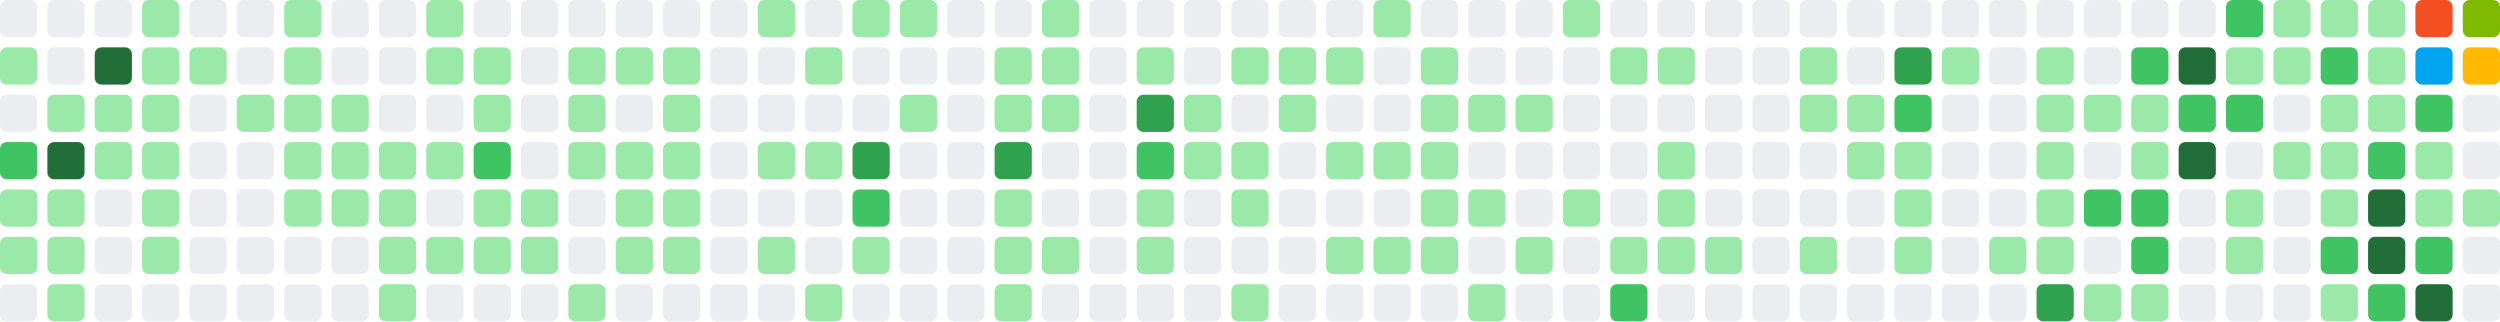
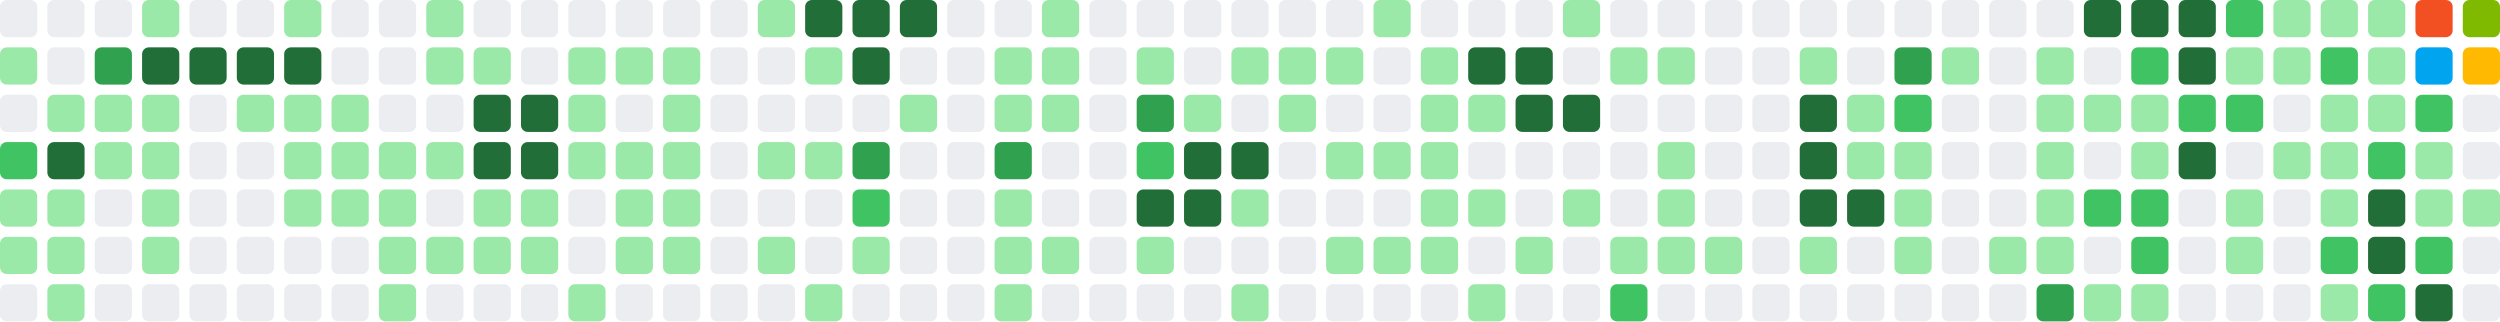
<svg xmlns="http://www.w3.org/2000/svg" width="739" height="95" viewBox="0 0 739 95">
  <rect x="0" y="0" width="11" height="11" rx="2" ry="2" fill="#ebedf0" />
  <rect x="14" y="0" width="11" height="11" rx="2" ry="2" fill="#ebedf0" />
  <rect x="28" y="0" width="11" height="11" rx="2" ry="2" fill="#ebedf0" />
  <rect x="42" y="0" width="11" height="11" rx="2" ry="2" fill="#9be9a8" />
  <rect x="56" y="0" width="11" height="11" rx="2" ry="2" fill="#ebedf0" />
  <rect x="70" y="0" width="11" height="11" rx="2" ry="2" fill="#ebedf0" />
  <rect x="84" y="0" width="11" height="11" rx="2" ry="2" fill="#9be9a8" />
  <rect x="98" y="0" width="11" height="11" rx="2" ry="2" fill="#ebedf0" />
  <rect x="112" y="0" width="11" height="11" rx="2" ry="2" fill="#ebedf0" />
  <rect x="126" y="0" width="11" height="11" rx="2" ry="2" fill="#9be9a8" />
  <rect x="140" y="0" width="11" height="11" rx="2" ry="2" fill="#ebedf0" />
  <rect x="154" y="0" width="11" height="11" rx="2" ry="2" fill="#ebedf0" />
  <rect x="168" y="0" width="11" height="11" rx="2" ry="2" fill="#ebedf0" />
  <rect x="182" y="0" width="11" height="11" rx="2" ry="2" fill="#ebedf0" />
  <rect x="196" y="0" width="11" height="11" rx="2" ry="2" fill="#ebedf0" />
  <rect x="210" y="0" width="11" height="11" rx="2" ry="2" fill="#ebedf0" />
  <rect x="224" y="0" width="11" height="11" rx="2" ry="2" fill="#9be9a8" />
-   <rect x="238" y="0" width="11" height="11" rx="2" ry="2" fill="#ebedf0" />
-   <rect x="252" y="0" width="11" height="11" rx="2" ry="2" fill="#9be9a8" />
-   <rect x="266" y="0" width="11" height="11" rx="2" ry="2" fill="#9be9a8" />
+   <rect x="238" y="0" width="11" height="11" rx="2" ry="2" fill="#216e39" />
+   <rect x="252" y="0" width="11" height="11" rx="2" ry="2" fill="#216e39" />
+   <rect x="266" y="0" width="11" height="11" rx="2" ry="2" fill="#216e39" />
  <rect x="280" y="0" width="11" height="11" rx="2" ry="2" fill="#ebedf0" />
  <rect x="294" y="0" width="11" height="11" rx="2" ry="2" fill="#ebedf0" />
  <rect x="308" y="0" width="11" height="11" rx="2" ry="2" fill="#9be9a8" />
  <rect x="322" y="0" width="11" height="11" rx="2" ry="2" fill="#ebedf0" />
  <rect x="336" y="0" width="11" height="11" rx="2" ry="2" fill="#ebedf0" />
  <rect x="350" y="0" width="11" height="11" rx="2" ry="2" fill="#ebedf0" />
  <rect x="364" y="0" width="11" height="11" rx="2" ry="2" fill="#ebedf0" />
  <rect x="378" y="0" width="11" height="11" rx="2" ry="2" fill="#ebedf0" />
  <rect x="392" y="0" width="11" height="11" rx="2" ry="2" fill="#ebedf0" />
  <rect x="406" y="0" width="11" height="11" rx="2" ry="2" fill="#9be9a8" />
  <rect x="420" y="0" width="11" height="11" rx="2" ry="2" fill="#ebedf0" />
  <rect x="434" y="0" width="11" height="11" rx="2" ry="2" fill="#ebedf0" />
  <rect x="448" y="0" width="11" height="11" rx="2" ry="2" fill="#ebedf0" />
  <rect x="462" y="0" width="11" height="11" rx="2" ry="2" fill="#9be9a8" />
  <rect x="476" y="0" width="11" height="11" rx="2" ry="2" fill="#ebedf0" />
  <rect x="490" y="0" width="11" height="11" rx="2" ry="2" fill="#ebedf0" />
  <rect x="504" y="0" width="11" height="11" rx="2" ry="2" fill="#ebedf0" />
  <rect x="518" y="0" width="11" height="11" rx="2" ry="2" fill="#ebedf0" />
  <rect x="532" y="0" width="11" height="11" rx="2" ry="2" fill="#ebedf0" />
  <rect x="546" y="0" width="11" height="11" rx="2" ry="2" fill="#ebedf0" />
  <rect x="560" y="0" width="11" height="11" rx="2" ry="2" fill="#ebedf0" />
  <rect x="574" y="0" width="11" height="11" rx="2" ry="2" fill="#ebedf0" />
  <rect x="588" y="0" width="11" height="11" rx="2" ry="2" fill="#ebedf0" />
  <rect x="602" y="0" width="11" height="11" rx="2" ry="2" fill="#ebedf0" />
-   <rect x="616" y="0" width="11" height="11" rx="2" ry="2" fill="#ebedf0" />
-   <rect x="630" y="0" width="11" height="11" rx="2" ry="2" fill="#ebedf0" />
-   <rect x="644" y="0" width="11" height="11" rx="2" ry="2" fill="#ebedf0" />
+   <rect x="616" y="0" width="11" height="11" rx="2" ry="2" fill="#216e39" />
+   <rect x="630" y="0" width="11" height="11" rx="2" ry="2" fill="#216e39" />
+   <rect x="644" y="0" width="11" height="11" rx="2" ry="2" fill="#216e39" />
  <rect x="658" y="0" width="11" height="11" rx="2" ry="2" fill="#40c463" />
  <rect x="672" y="0" width="11" height="11" rx="2" ry="2" fill="#9be9a8" />
  <rect x="686" y="0" width="11" height="11" rx="2" ry="2" fill="#9be9a8" />
  <rect x="700" y="0" width="11" height="11" rx="2" ry="2" fill="#9be9a8" />
  <rect x="714" y="0" width="11" height="11" rx="2" ry="2" fill="#F25022" />
  <rect x="728" y="0" width="11" height="11" rx="2" ry="2" fill="#7FBA00" />
  <rect x="0" y="14" width="11" height="11" rx="2" ry="2" fill="#9be9a8" />
  <rect x="14" y="14" width="11" height="11" rx="2" ry="2" fill="#ebedf0" />
-   <rect x="28" y="14" width="11" height="11" rx="2" ry="2" fill="#216e39" />
-   <rect x="42" y="14" width="11" height="11" rx="2" ry="2" fill="#9be9a8" />
-   <rect x="56" y="14" width="11" height="11" rx="2" ry="2" fill="#9be9a8" />
-   <rect x="70" y="14" width="11" height="11" rx="2" ry="2" fill="#ebedf0" />
-   <rect x="84" y="14" width="11" height="11" rx="2" ry="2" fill="#9be9a8" />
+   <rect x="28" y="14" width="11" height="11" rx="2" ry="2" fill="#30a14e" />
+   <rect x="42" y="14" width="11" height="11" rx="2" ry="2" fill="#216e39" />
+   <rect x="56" y="14" width="11" height="11" rx="2" ry="2" fill="#216e39" />
+   <rect x="70" y="14" width="11" height="11" rx="2" ry="2" fill="#216e39" />
+   <rect x="84" y="14" width="11" height="11" rx="2" ry="2" fill="#216e39" />
  <rect x="98" y="14" width="11" height="11" rx="2" ry="2" fill="#ebedf0" />
  <rect x="112" y="14" width="11" height="11" rx="2" ry="2" fill="#ebedf0" />
  <rect x="126" y="14" width="11" height="11" rx="2" ry="2" fill="#9be9a8" />
  <rect x="140" y="14" width="11" height="11" rx="2" ry="2" fill="#9be9a8" />
  <rect x="154" y="14" width="11" height="11" rx="2" ry="2" fill="#ebedf0" />
  <rect x="168" y="14" width="11" height="11" rx="2" ry="2" fill="#9be9a8" />
  <rect x="182" y="14" width="11" height="11" rx="2" ry="2" fill="#9be9a8" />
  <rect x="196" y="14" width="11" height="11" rx="2" ry="2" fill="#9be9a8" />
  <rect x="210" y="14" width="11" height="11" rx="2" ry="2" fill="#ebedf0" />
  <rect x="224" y="14" width="11" height="11" rx="2" ry="2" fill="#ebedf0" />
  <rect x="238" y="14" width="11" height="11" rx="2" ry="2" fill="#9be9a8" />
-   <rect x="252" y="14" width="11" height="11" rx="2" ry="2" fill="#ebedf0" />
+   <rect x="252" y="14" width="11" height="11" rx="2" ry="2" fill="#216e39" />
  <rect x="266" y="14" width="11" height="11" rx="2" ry="2" fill="#ebedf0" />
  <rect x="280" y="14" width="11" height="11" rx="2" ry="2" fill="#ebedf0" />
  <rect x="294" y="14" width="11" height="11" rx="2" ry="2" fill="#9be9a8" />
  <rect x="308" y="14" width="11" height="11" rx="2" ry="2" fill="#9be9a8" />
  <rect x="322" y="14" width="11" height="11" rx="2" ry="2" fill="#ebedf0" />
  <rect x="336" y="14" width="11" height="11" rx="2" ry="2" fill="#9be9a8" />
  <rect x="350" y="14" width="11" height="11" rx="2" ry="2" fill="#ebedf0" />
  <rect x="364" y="14" width="11" height="11" rx="2" ry="2" fill="#9be9a8" />
  <rect x="378" y="14" width="11" height="11" rx="2" ry="2" fill="#9be9a8" />
  <rect x="392" y="14" width="11" height="11" rx="2" ry="2" fill="#9be9a8" />
  <rect x="406" y="14" width="11" height="11" rx="2" ry="2" fill="#ebedf0" />
  <rect x="420" y="14" width="11" height="11" rx="2" ry="2" fill="#9be9a8" />
-   <rect x="434" y="14" width="11" height="11" rx="2" ry="2" fill="#ebedf0" />
-   <rect x="448" y="14" width="11" height="11" rx="2" ry="2" fill="#ebedf0" />
+   <rect x="434" y="14" width="11" height="11" rx="2" ry="2" fill="#216e39" />
+   <rect x="448" y="14" width="11" height="11" rx="2" ry="2" fill="#216e39" />
  <rect x="462" y="14" width="11" height="11" rx="2" ry="2" fill="#ebedf0" />
  <rect x="476" y="14" width="11" height="11" rx="2" ry="2" fill="#9be9a8" />
  <rect x="490" y="14" width="11" height="11" rx="2" ry="2" fill="#9be9a8" />
  <rect x="504" y="14" width="11" height="11" rx="2" ry="2" fill="#ebedf0" />
  <rect x="518" y="14" width="11" height="11" rx="2" ry="2" fill="#ebedf0" />
  <rect x="532" y="14" width="11" height="11" rx="2" ry="2" fill="#9be9a8" />
  <rect x="546" y="14" width="11" height="11" rx="2" ry="2" fill="#ebedf0" />
  <rect x="560" y="14" width="11" height="11" rx="2" ry="2" fill="#30a14e" />
  <rect x="574" y="14" width="11" height="11" rx="2" ry="2" fill="#9be9a8" />
  <rect x="588" y="14" width="11" height="11" rx="2" ry="2" fill="#ebedf0" />
  <rect x="602" y="14" width="11" height="11" rx="2" ry="2" fill="#9be9a8" />
  <rect x="616" y="14" width="11" height="11" rx="2" ry="2" fill="#ebedf0" />
  <rect x="630" y="14" width="11" height="11" rx="2" ry="2" fill="#40c463" />
  <rect x="644" y="14" width="11" height="11" rx="2" ry="2" fill="#216e39" />
  <rect x="658" y="14" width="11" height="11" rx="2" ry="2" fill="#9be9a8" />
  <rect x="672" y="14" width="11" height="11" rx="2" ry="2" fill="#9be9a8" />
  <rect x="686" y="14" width="11" height="11" rx="2" ry="2" fill="#40c463" />
  <rect x="700" y="14" width="11" height="11" rx="2" ry="2" fill="#9be9a8" />
  <rect x="714" y="14" width="11" height="11" rx="2" ry="2" fill="#00A4EF" />
  <rect x="728" y="14" width="11" height="11" rx="2" ry="2" fill="#FFB900" />
  <rect x="0" y="28" width="11" height="11" rx="2" ry="2" fill="#ebedf0" />
  <rect x="14" y="28" width="11" height="11" rx="2" ry="2" fill="#9be9a8" />
  <rect x="28" y="28" width="11" height="11" rx="2" ry="2" fill="#9be9a8" />
  <rect x="42" y="28" width="11" height="11" rx="2" ry="2" fill="#9be9a8" />
  <rect x="56" y="28" width="11" height="11" rx="2" ry="2" fill="#ebedf0" />
  <rect x="70" y="28" width="11" height="11" rx="2" ry="2" fill="#9be9a8" />
  <rect x="84" y="28" width="11" height="11" rx="2" ry="2" fill="#9be9a8" />
  <rect x="98" y="28" width="11" height="11" rx="2" ry="2" fill="#9be9a8" />
  <rect x="112" y="28" width="11" height="11" rx="2" ry="2" fill="#ebedf0" />
  <rect x="126" y="28" width="11" height="11" rx="2" ry="2" fill="#ebedf0" />
-   <rect x="140" y="28" width="11" height="11" rx="2" ry="2" fill="#9be9a8" />
-   <rect x="154" y="28" width="11" height="11" rx="2" ry="2" fill="#ebedf0" />
+   <rect x="140" y="28" width="11" height="11" rx="2" ry="2" fill="#216e39" />
+   <rect x="154" y="28" width="11" height="11" rx="2" ry="2" fill="#216e39" />
  <rect x="168" y="28" width="11" height="11" rx="2" ry="2" fill="#9be9a8" />
  <rect x="182" y="28" width="11" height="11" rx="2" ry="2" fill="#ebedf0" />
  <rect x="196" y="28" width="11" height="11" rx="2" ry="2" fill="#9be9a8" />
  <rect x="210" y="28" width="11" height="11" rx="2" ry="2" fill="#ebedf0" />
  <rect x="224" y="28" width="11" height="11" rx="2" ry="2" fill="#ebedf0" />
  <rect x="238" y="28" width="11" height="11" rx="2" ry="2" fill="#ebedf0" />
  <rect x="252" y="28" width="11" height="11" rx="2" ry="2" fill="#ebedf0" />
  <rect x="266" y="28" width="11" height="11" rx="2" ry="2" fill="#9be9a8" />
  <rect x="280" y="28" width="11" height="11" rx="2" ry="2" fill="#ebedf0" />
  <rect x="294" y="28" width="11" height="11" rx="2" ry="2" fill="#9be9a8" />
  <rect x="308" y="28" width="11" height="11" rx="2" ry="2" fill="#9be9a8" />
  <rect x="322" y="28" width="11" height="11" rx="2" ry="2" fill="#ebedf0" />
  <rect x="336" y="28" width="11" height="11" rx="2" ry="2" fill="#30a14e" />
  <rect x="350" y="28" width="11" height="11" rx="2" ry="2" fill="#9be9a8" />
  <rect x="364" y="28" width="11" height="11" rx="2" ry="2" fill="#ebedf0" />
  <rect x="378" y="28" width="11" height="11" rx="2" ry="2" fill="#9be9a8" />
  <rect x="392" y="28" width="11" height="11" rx="2" ry="2" fill="#ebedf0" />
  <rect x="406" y="28" width="11" height="11" rx="2" ry="2" fill="#ebedf0" />
  <rect x="420" y="28" width="11" height="11" rx="2" ry="2" fill="#9be9a8" />
  <rect x="434" y="28" width="11" height="11" rx="2" ry="2" fill="#9be9a8" />
-   <rect x="448" y="28" width="11" height="11" rx="2" ry="2" fill="#9be9a8" />
-   <rect x="462" y="28" width="11" height="11" rx="2" ry="2" fill="#ebedf0" />
+   <rect x="448" y="28" width="11" height="11" rx="2" ry="2" fill="#216e39" />
+   <rect x="462" y="28" width="11" height="11" rx="2" ry="2" fill="#216e39" />
  <rect x="476" y="28" width="11" height="11" rx="2" ry="2" fill="#ebedf0" />
  <rect x="490" y="28" width="11" height="11" rx="2" ry="2" fill="#ebedf0" />
  <rect x="504" y="28" width="11" height="11" rx="2" ry="2" fill="#ebedf0" />
  <rect x="518" y="28" width="11" height="11" rx="2" ry="2" fill="#ebedf0" />
-   <rect x="532" y="28" width="11" height="11" rx="2" ry="2" fill="#9be9a8" />
+   <rect x="532" y="28" width="11" height="11" rx="2" ry="2" fill="#216e39" />
  <rect x="546" y="28" width="11" height="11" rx="2" ry="2" fill="#9be9a8" />
  <rect x="560" y="28" width="11" height="11" rx="2" ry="2" fill="#40c463" />
  <rect x="574" y="28" width="11" height="11" rx="2" ry="2" fill="#ebedf0" />
  <rect x="588" y="28" width="11" height="11" rx="2" ry="2" fill="#ebedf0" />
  <rect x="602" y="28" width="11" height="11" rx="2" ry="2" fill="#9be9a8" />
  <rect x="616" y="28" width="11" height="11" rx="2" ry="2" fill="#9be9a8" />
  <rect x="630" y="28" width="11" height="11" rx="2" ry="2" fill="#9be9a8" />
  <rect x="644" y="28" width="11" height="11" rx="2" ry="2" fill="#40c463" />
  <rect x="658" y="28" width="11" height="11" rx="2" ry="2" fill="#40c463" />
  <rect x="672" y="28" width="11" height="11" rx="2" ry="2" fill="#ebedf0" />
  <rect x="686" y="28" width="11" height="11" rx="2" ry="2" fill="#9be9a8" />
  <rect x="700" y="28" width="11" height="11" rx="2" ry="2" fill="#9be9a8" />
  <rect x="714" y="28" width="11" height="11" rx="2" ry="2" fill="#40c463" />
  <rect x="728" y="28" width="11" height="11" rx="2" ry="2" fill="#ebedf0" />
  <rect x="0" y="42" width="11" height="11" rx="2" ry="2" fill="#40c463" />
  <rect x="14" y="42" width="11" height="11" rx="2" ry="2" fill="#216e39" />
  <rect x="28" y="42" width="11" height="11" rx="2" ry="2" fill="#9be9a8" />
  <rect x="42" y="42" width="11" height="11" rx="2" ry="2" fill="#9be9a8" />
  <rect x="56" y="42" width="11" height="11" rx="2" ry="2" fill="#ebedf0" />
  <rect x="70" y="42" width="11" height="11" rx="2" ry="2" fill="#ebedf0" />
  <rect x="84" y="42" width="11" height="11" rx="2" ry="2" fill="#9be9a8" />
  <rect x="98" y="42" width="11" height="11" rx="2" ry="2" fill="#9be9a8" />
  <rect x="112" y="42" width="11" height="11" rx="2" ry="2" fill="#9be9a8" />
  <rect x="126" y="42" width="11" height="11" rx="2" ry="2" fill="#9be9a8" />
-   <rect x="140" y="42" width="11" height="11" rx="2" ry="2" fill="#40c463" />
-   <rect x="154" y="42" width="11" height="11" rx="2" ry="2" fill="#ebedf0" />
+   <rect x="140" y="42" width="11" height="11" rx="2" ry="2" fill="#216e39" />
+   <rect x="154" y="42" width="11" height="11" rx="2" ry="2" fill="#216e39" />
  <rect x="168" y="42" width="11" height="11" rx="2" ry="2" fill="#9be9a8" />
  <rect x="182" y="42" width="11" height="11" rx="2" ry="2" fill="#9be9a8" />
  <rect x="196" y="42" width="11" height="11" rx="2" ry="2" fill="#9be9a8" />
  <rect x="210" y="42" width="11" height="11" rx="2" ry="2" fill="#ebedf0" />
  <rect x="224" y="42" width="11" height="11" rx="2" ry="2" fill="#9be9a8" />
  <rect x="238" y="42" width="11" height="11" rx="2" ry="2" fill="#9be9a8" />
  <rect x="252" y="42" width="11" height="11" rx="2" ry="2" fill="#30a14e" />
  <rect x="266" y="42" width="11" height="11" rx="2" ry="2" fill="#ebedf0" />
  <rect x="280" y="42" width="11" height="11" rx="2" ry="2" fill="#ebedf0" />
  <rect x="294" y="42" width="11" height="11" rx="2" ry="2" fill="#30a14e" />
  <rect x="308" y="42" width="11" height="11" rx="2" ry="2" fill="#ebedf0" />
  <rect x="322" y="42" width="11" height="11" rx="2" ry="2" fill="#ebedf0" />
  <rect x="336" y="42" width="11" height="11" rx="2" ry="2" fill="#40c463" />
-   <rect x="350" y="42" width="11" height="11" rx="2" ry="2" fill="#9be9a8" />
-   <rect x="364" y="42" width="11" height="11" rx="2" ry="2" fill="#9be9a8" />
+   <rect x="350" y="42" width="11" height="11" rx="2" ry="2" fill="#216e39" />
+   <rect x="364" y="42" width="11" height="11" rx="2" ry="2" fill="#216e39" />
  <rect x="378" y="42" width="11" height="11" rx="2" ry="2" fill="#ebedf0" />
  <rect x="392" y="42" width="11" height="11" rx="2" ry="2" fill="#9be9a8" />
  <rect x="406" y="42" width="11" height="11" rx="2" ry="2" fill="#9be9a8" />
  <rect x="420" y="42" width="11" height="11" rx="2" ry="2" fill="#9be9a8" />
  <rect x="434" y="42" width="11" height="11" rx="2" ry="2" fill="#ebedf0" />
  <rect x="448" y="42" width="11" height="11" rx="2" ry="2" fill="#ebedf0" />
  <rect x="462" y="42" width="11" height="11" rx="2" ry="2" fill="#ebedf0" />
  <rect x="476" y="42" width="11" height="11" rx="2" ry="2" fill="#ebedf0" />
  <rect x="490" y="42" width="11" height="11" rx="2" ry="2" fill="#9be9a8" />
  <rect x="504" y="42" width="11" height="11" rx="2" ry="2" fill="#ebedf0" />
  <rect x="518" y="42" width="11" height="11" rx="2" ry="2" fill="#ebedf0" />
-   <rect x="532" y="42" width="11" height="11" rx="2" ry="2" fill="#ebedf0" />
+   <rect x="532" y="42" width="11" height="11" rx="2" ry="2" fill="#216e39" />
  <rect x="546" y="42" width="11" height="11" rx="2" ry="2" fill="#9be9a8" />
  <rect x="560" y="42" width="11" height="11" rx="2" ry="2" fill="#9be9a8" />
  <rect x="574" y="42" width="11" height="11" rx="2" ry="2" fill="#ebedf0" />
  <rect x="588" y="42" width="11" height="11" rx="2" ry="2" fill="#ebedf0" />
  <rect x="602" y="42" width="11" height="11" rx="2" ry="2" fill="#9be9a8" />
  <rect x="616" y="42" width="11" height="11" rx="2" ry="2" fill="#ebedf0" />
  <rect x="630" y="42" width="11" height="11" rx="2" ry="2" fill="#9be9a8" />
  <rect x="644" y="42" width="11" height="11" rx="2" ry="2" fill="#216e39" />
  <rect x="658" y="42" width="11" height="11" rx="2" ry="2" fill="#ebedf0" />
  <rect x="672" y="42" width="11" height="11" rx="2" ry="2" fill="#9be9a8" />
  <rect x="686" y="42" width="11" height="11" rx="2" ry="2" fill="#9be9a8" />
  <rect x="700" y="42" width="11" height="11" rx="2" ry="2" fill="#40c463" />
  <rect x="714" y="42" width="11" height="11" rx="2" ry="2" fill="#9be9a8" />
  <rect x="728" y="42" width="11" height="11" rx="2" ry="2" fill="#ebedf0" />
  <rect x="0" y="56" width="11" height="11" rx="2" ry="2" fill="#9be9a8" />
  <rect x="14" y="56" width="11" height="11" rx="2" ry="2" fill="#9be9a8" />
  <rect x="28" y="56" width="11" height="11" rx="2" ry="2" fill="#ebedf0" />
  <rect x="42" y="56" width="11" height="11" rx="2" ry="2" fill="#9be9a8" />
  <rect x="56" y="56" width="11" height="11" rx="2" ry="2" fill="#ebedf0" />
  <rect x="70" y="56" width="11" height="11" rx="2" ry="2" fill="#ebedf0" />
  <rect x="84" y="56" width="11" height="11" rx="2" ry="2" fill="#9be9a8" />
  <rect x="98" y="56" width="11" height="11" rx="2" ry="2" fill="#9be9a8" />
  <rect x="112" y="56" width="11" height="11" rx="2" ry="2" fill="#9be9a8" />
  <rect x="126" y="56" width="11" height="11" rx="2" ry="2" fill="#ebedf0" />
  <rect x="140" y="56" width="11" height="11" rx="2" ry="2" fill="#9be9a8" />
  <rect x="154" y="56" width="11" height="11" rx="2" ry="2" fill="#9be9a8" />
  <rect x="168" y="56" width="11" height="11" rx="2" ry="2" fill="#ebedf0" />
  <rect x="182" y="56" width="11" height="11" rx="2" ry="2" fill="#9be9a8" />
  <rect x="196" y="56" width="11" height="11" rx="2" ry="2" fill="#9be9a8" />
  <rect x="210" y="56" width="11" height="11" rx="2" ry="2" fill="#ebedf0" />
  <rect x="224" y="56" width="11" height="11" rx="2" ry="2" fill="#ebedf0" />
  <rect x="238" y="56" width="11" height="11" rx="2" ry="2" fill="#ebedf0" />
  <rect x="252" y="56" width="11" height="11" rx="2" ry="2" fill="#40c463" />
  <rect x="266" y="56" width="11" height="11" rx="2" ry="2" fill="#ebedf0" />
  <rect x="280" y="56" width="11" height="11" rx="2" ry="2" fill="#ebedf0" />
  <rect x="294" y="56" width="11" height="11" rx="2" ry="2" fill="#9be9a8" />
  <rect x="308" y="56" width="11" height="11" rx="2" ry="2" fill="#ebedf0" />
  <rect x="322" y="56" width="11" height="11" rx="2" ry="2" fill="#ebedf0" />
-   <rect x="336" y="56" width="11" height="11" rx="2" ry="2" fill="#9be9a8" />
-   <rect x="350" y="56" width="11" height="11" rx="2" ry="2" fill="#ebedf0" />
+   <rect x="336" y="56" width="11" height="11" rx="2" ry="2" fill="#216e39" />
+   <rect x="350" y="56" width="11" height="11" rx="2" ry="2" fill="#216e39" />
  <rect x="364" y="56" width="11" height="11" rx="2" ry="2" fill="#9be9a8" />
  <rect x="378" y="56" width="11" height="11" rx="2" ry="2" fill="#ebedf0" />
  <rect x="392" y="56" width="11" height="11" rx="2" ry="2" fill="#ebedf0" />
  <rect x="406" y="56" width="11" height="11" rx="2" ry="2" fill="#ebedf0" />
  <rect x="420" y="56" width="11" height="11" rx="2" ry="2" fill="#9be9a8" />
  <rect x="434" y="56" width="11" height="11" rx="2" ry="2" fill="#9be9a8" />
  <rect x="448" y="56" width="11" height="11" rx="2" ry="2" fill="#ebedf0" />
  <rect x="462" y="56" width="11" height="11" rx="2" ry="2" fill="#9be9a8" />
  <rect x="476" y="56" width="11" height="11" rx="2" ry="2" fill="#ebedf0" />
  <rect x="490" y="56" width="11" height="11" rx="2" ry="2" fill="#9be9a8" />
  <rect x="504" y="56" width="11" height="11" rx="2" ry="2" fill="#ebedf0" />
  <rect x="518" y="56" width="11" height="11" rx="2" ry="2" fill="#ebedf0" />
-   <rect x="532" y="56" width="11" height="11" rx="2" ry="2" fill="#ebedf0" />
-   <rect x="546" y="56" width="11" height="11" rx="2" ry="2" fill="#ebedf0" />
+   <rect x="532" y="56" width="11" height="11" rx="2" ry="2" fill="#216e39" />
+   <rect x="546" y="56" width="11" height="11" rx="2" ry="2" fill="#216e39" />
  <rect x="560" y="56" width="11" height="11" rx="2" ry="2" fill="#9be9a8" />
  <rect x="574" y="56" width="11" height="11" rx="2" ry="2" fill="#ebedf0" />
  <rect x="588" y="56" width="11" height="11" rx="2" ry="2" fill="#ebedf0" />
  <rect x="602" y="56" width="11" height="11" rx="2" ry="2" fill="#9be9a8" />
  <rect x="616" y="56" width="11" height="11" rx="2" ry="2" fill="#40c463" />
  <rect x="630" y="56" width="11" height="11" rx="2" ry="2" fill="#40c463" />
  <rect x="644" y="56" width="11" height="11" rx="2" ry="2" fill="#ebedf0" />
  <rect x="658" y="56" width="11" height="11" rx="2" ry="2" fill="#9be9a8" />
  <rect x="672" y="56" width="11" height="11" rx="2" ry="2" fill="#ebedf0" />
  <rect x="686" y="56" width="11" height="11" rx="2" ry="2" fill="#9be9a8" />
  <rect x="700" y="56" width="11" height="11" rx="2" ry="2" fill="#216e39" />
  <rect x="714" y="56" width="11" height="11" rx="2" ry="2" fill="#9be9a8" />
  <rect x="728" y="56" width="11" height="11" rx="2" ry="2" fill="#9be9a8" />
  <rect x="0" y="70" width="11" height="11" rx="2" ry="2" fill="#9be9a8" />
  <rect x="14" y="70" width="11" height="11" rx="2" ry="2" fill="#9be9a8" />
  <rect x="28" y="70" width="11" height="11" rx="2" ry="2" fill="#ebedf0" />
  <rect x="42" y="70" width="11" height="11" rx="2" ry="2" fill="#9be9a8" />
  <rect x="56" y="70" width="11" height="11" rx="2" ry="2" fill="#ebedf0" />
  <rect x="70" y="70" width="11" height="11" rx="2" ry="2" fill="#ebedf0" />
  <rect x="84" y="70" width="11" height="11" rx="2" ry="2" fill="#ebedf0" />
  <rect x="98" y="70" width="11" height="11" rx="2" ry="2" fill="#ebedf0" />
  <rect x="112" y="70" width="11" height="11" rx="2" ry="2" fill="#9be9a8" />
  <rect x="126" y="70" width="11" height="11" rx="2" ry="2" fill="#9be9a8" />
  <rect x="140" y="70" width="11" height="11" rx="2" ry="2" fill="#9be9a8" />
  <rect x="154" y="70" width="11" height="11" rx="2" ry="2" fill="#9be9a8" />
  <rect x="168" y="70" width="11" height="11" rx="2" ry="2" fill="#ebedf0" />
  <rect x="182" y="70" width="11" height="11" rx="2" ry="2" fill="#9be9a8" />
  <rect x="196" y="70" width="11" height="11" rx="2" ry="2" fill="#9be9a8" />
  <rect x="210" y="70" width="11" height="11" rx="2" ry="2" fill="#ebedf0" />
  <rect x="224" y="70" width="11" height="11" rx="2" ry="2" fill="#9be9a8" />
  <rect x="238" y="70" width="11" height="11" rx="2" ry="2" fill="#ebedf0" />
  <rect x="252" y="70" width="11" height="11" rx="2" ry="2" fill="#9be9a8" />
  <rect x="266" y="70" width="11" height="11" rx="2" ry="2" fill="#ebedf0" />
  <rect x="280" y="70" width="11" height="11" rx="2" ry="2" fill="#ebedf0" />
  <rect x="294" y="70" width="11" height="11" rx="2" ry="2" fill="#9be9a8" />
  <rect x="308" y="70" width="11" height="11" rx="2" ry="2" fill="#9be9a8" />
  <rect x="322" y="70" width="11" height="11" rx="2" ry="2" fill="#ebedf0" />
  <rect x="336" y="70" width="11" height="11" rx="2" ry="2" fill="#9be9a8" />
  <rect x="350" y="70" width="11" height="11" rx="2" ry="2" fill="#ebedf0" />
  <rect x="364" y="70" width="11" height="11" rx="2" ry="2" fill="#ebedf0" />
  <rect x="378" y="70" width="11" height="11" rx="2" ry="2" fill="#ebedf0" />
  <rect x="392" y="70" width="11" height="11" rx="2" ry="2" fill="#9be9a8" />
  <rect x="406" y="70" width="11" height="11" rx="2" ry="2" fill="#9be9a8" />
  <rect x="420" y="70" width="11" height="11" rx="2" ry="2" fill="#9be9a8" />
  <rect x="434" y="70" width="11" height="11" rx="2" ry="2" fill="#ebedf0" />
  <rect x="448" y="70" width="11" height="11" rx="2" ry="2" fill="#9be9a8" />
  <rect x="462" y="70" width="11" height="11" rx="2" ry="2" fill="#ebedf0" />
  <rect x="476" y="70" width="11" height="11" rx="2" ry="2" fill="#9be9a8" />
  <rect x="490" y="70" width="11" height="11" rx="2" ry="2" fill="#9be9a8" />
  <rect x="504" y="70" width="11" height="11" rx="2" ry="2" fill="#9be9a8" />
  <rect x="518" y="70" width="11" height="11" rx="2" ry="2" fill="#ebedf0" />
  <rect x="532" y="70" width="11" height="11" rx="2" ry="2" fill="#9be9a8" />
  <rect x="546" y="70" width="11" height="11" rx="2" ry="2" fill="#ebedf0" />
  <rect x="560" y="70" width="11" height="11" rx="2" ry="2" fill="#9be9a8" />
  <rect x="574" y="70" width="11" height="11" rx="2" ry="2" fill="#ebedf0" />
  <rect x="588" y="70" width="11" height="11" rx="2" ry="2" fill="#9be9a8" />
  <rect x="602" y="70" width="11" height="11" rx="2" ry="2" fill="#9be9a8" />
  <rect x="616" y="70" width="11" height="11" rx="2" ry="2" fill="#ebedf0" />
  <rect x="630" y="70" width="11" height="11" rx="2" ry="2" fill="#40c463" />
  <rect x="644" y="70" width="11" height="11" rx="2" ry="2" fill="#ebedf0" />
  <rect x="658" y="70" width="11" height="11" rx="2" ry="2" fill="#9be9a8" />
  <rect x="672" y="70" width="11" height="11" rx="2" ry="2" fill="#ebedf0" />
  <rect x="686" y="70" width="11" height="11" rx="2" ry="2" fill="#40c463" />
  <rect x="700" y="70" width="11" height="11" rx="2" ry="2" fill="#216e39" />
  <rect x="714" y="70" width="11" height="11" rx="2" ry="2" fill="#40c463" />
  <rect x="728" y="70" width="11" height="11" rx="2" ry="2" fill="#ebedf0" />
  <rect x="0" y="84" width="11" height="11" rx="2" ry="2" fill="#ebedf0" />
  <rect x="14" y="84" width="11" height="11" rx="2" ry="2" fill="#9be9a8" />
  <rect x="28" y="84" width="11" height="11" rx="2" ry="2" fill="#ebedf0" />
  <rect x="42" y="84" width="11" height="11" rx="2" ry="2" fill="#ebedf0" />
  <rect x="56" y="84" width="11" height="11" rx="2" ry="2" fill="#ebedf0" />
  <rect x="70" y="84" width="11" height="11" rx="2" ry="2" fill="#ebedf0" />
  <rect x="84" y="84" width="11" height="11" rx="2" ry="2" fill="#ebedf0" />
  <rect x="98" y="84" width="11" height="11" rx="2" ry="2" fill="#ebedf0" />
  <rect x="112" y="84" width="11" height="11" rx="2" ry="2" fill="#9be9a8" />
  <rect x="126" y="84" width="11" height="11" rx="2" ry="2" fill="#ebedf0" />
  <rect x="140" y="84" width="11" height="11" rx="2" ry="2" fill="#ebedf0" />
  <rect x="154" y="84" width="11" height="11" rx="2" ry="2" fill="#ebedf0" />
  <rect x="168" y="84" width="11" height="11" rx="2" ry="2" fill="#9be9a8" />
  <rect x="182" y="84" width="11" height="11" rx="2" ry="2" fill="#ebedf0" />
  <rect x="196" y="84" width="11" height="11" rx="2" ry="2" fill="#ebedf0" />
  <rect x="210" y="84" width="11" height="11" rx="2" ry="2" fill="#ebedf0" />
  <rect x="224" y="84" width="11" height="11" rx="2" ry="2" fill="#ebedf0" />
  <rect x="238" y="84" width="11" height="11" rx="2" ry="2" fill="#9be9a8" />
  <rect x="252" y="84" width="11" height="11" rx="2" ry="2" fill="#ebedf0" />
  <rect x="266" y="84" width="11" height="11" rx="2" ry="2" fill="#ebedf0" />
  <rect x="280" y="84" width="11" height="11" rx="2" ry="2" fill="#ebedf0" />
  <rect x="294" y="84" width="11" height="11" rx="2" ry="2" fill="#9be9a8" />
  <rect x="308" y="84" width="11" height="11" rx="2" ry="2" fill="#ebedf0" />
  <rect x="322" y="84" width="11" height="11" rx="2" ry="2" fill="#ebedf0" />
  <rect x="336" y="84" width="11" height="11" rx="2" ry="2" fill="#ebedf0" />
  <rect x="350" y="84" width="11" height="11" rx="2" ry="2" fill="#ebedf0" />
  <rect x="364" y="84" width="11" height="11" rx="2" ry="2" fill="#9be9a8" />
  <rect x="378" y="84" width="11" height="11" rx="2" ry="2" fill="#ebedf0" />
  <rect x="392" y="84" width="11" height="11" rx="2" ry="2" fill="#ebedf0" />
  <rect x="406" y="84" width="11" height="11" rx="2" ry="2" fill="#ebedf0" />
  <rect x="420" y="84" width="11" height="11" rx="2" ry="2" fill="#ebedf0" />
  <rect x="434" y="84" width="11" height="11" rx="2" ry="2" fill="#9be9a8" />
  <rect x="448" y="84" width="11" height="11" rx="2" ry="2" fill="#ebedf0" />
  <rect x="462" y="84" width="11" height="11" rx="2" ry="2" fill="#ebedf0" />
  <rect x="476" y="84" width="11" height="11" rx="2" ry="2" fill="#40c463" />
  <rect x="490" y="84" width="11" height="11" rx="2" ry="2" fill="#ebedf0" />
  <rect x="504" y="84" width="11" height="11" rx="2" ry="2" fill="#ebedf0" />
  <rect x="518" y="84" width="11" height="11" rx="2" ry="2" fill="#ebedf0" />
  <rect x="532" y="84" width="11" height="11" rx="2" ry="2" fill="#ebedf0" />
  <rect x="546" y="84" width="11" height="11" rx="2" ry="2" fill="#ebedf0" />
  <rect x="560" y="84" width="11" height="11" rx="2" ry="2" fill="#ebedf0" />
  <rect x="574" y="84" width="11" height="11" rx="2" ry="2" fill="#ebedf0" />
  <rect x="588" y="84" width="11" height="11" rx="2" ry="2" fill="#ebedf0" />
  <rect x="602" y="84" width="11" height="11" rx="2" ry="2" fill="#30a14e" />
  <rect x="616" y="84" width="11" height="11" rx="2" ry="2" fill="#9be9a8" />
  <rect x="630" y="84" width="11" height="11" rx="2" ry="2" fill="#9be9a8" />
  <rect x="644" y="84" width="11" height="11" rx="2" ry="2" fill="#ebedf0" />
  <rect x="658" y="84" width="11" height="11" rx="2" ry="2" fill="#ebedf0" />
  <rect x="672" y="84" width="11" height="11" rx="2" ry="2" fill="#ebedf0" />
  <rect x="686" y="84" width="11" height="11" rx="2" ry="2" fill="#9be9a8" />
  <rect x="700" y="84" width="11" height="11" rx="2" ry="2" fill="#40c463" />
  <rect x="714" y="84" width="11" height="11" rx="2" ry="2" fill="#216e39" />
  <rect x="728" y="84" width="11" height="11" rx="2" ry="2" fill="#ebedf0" />
</svg>
